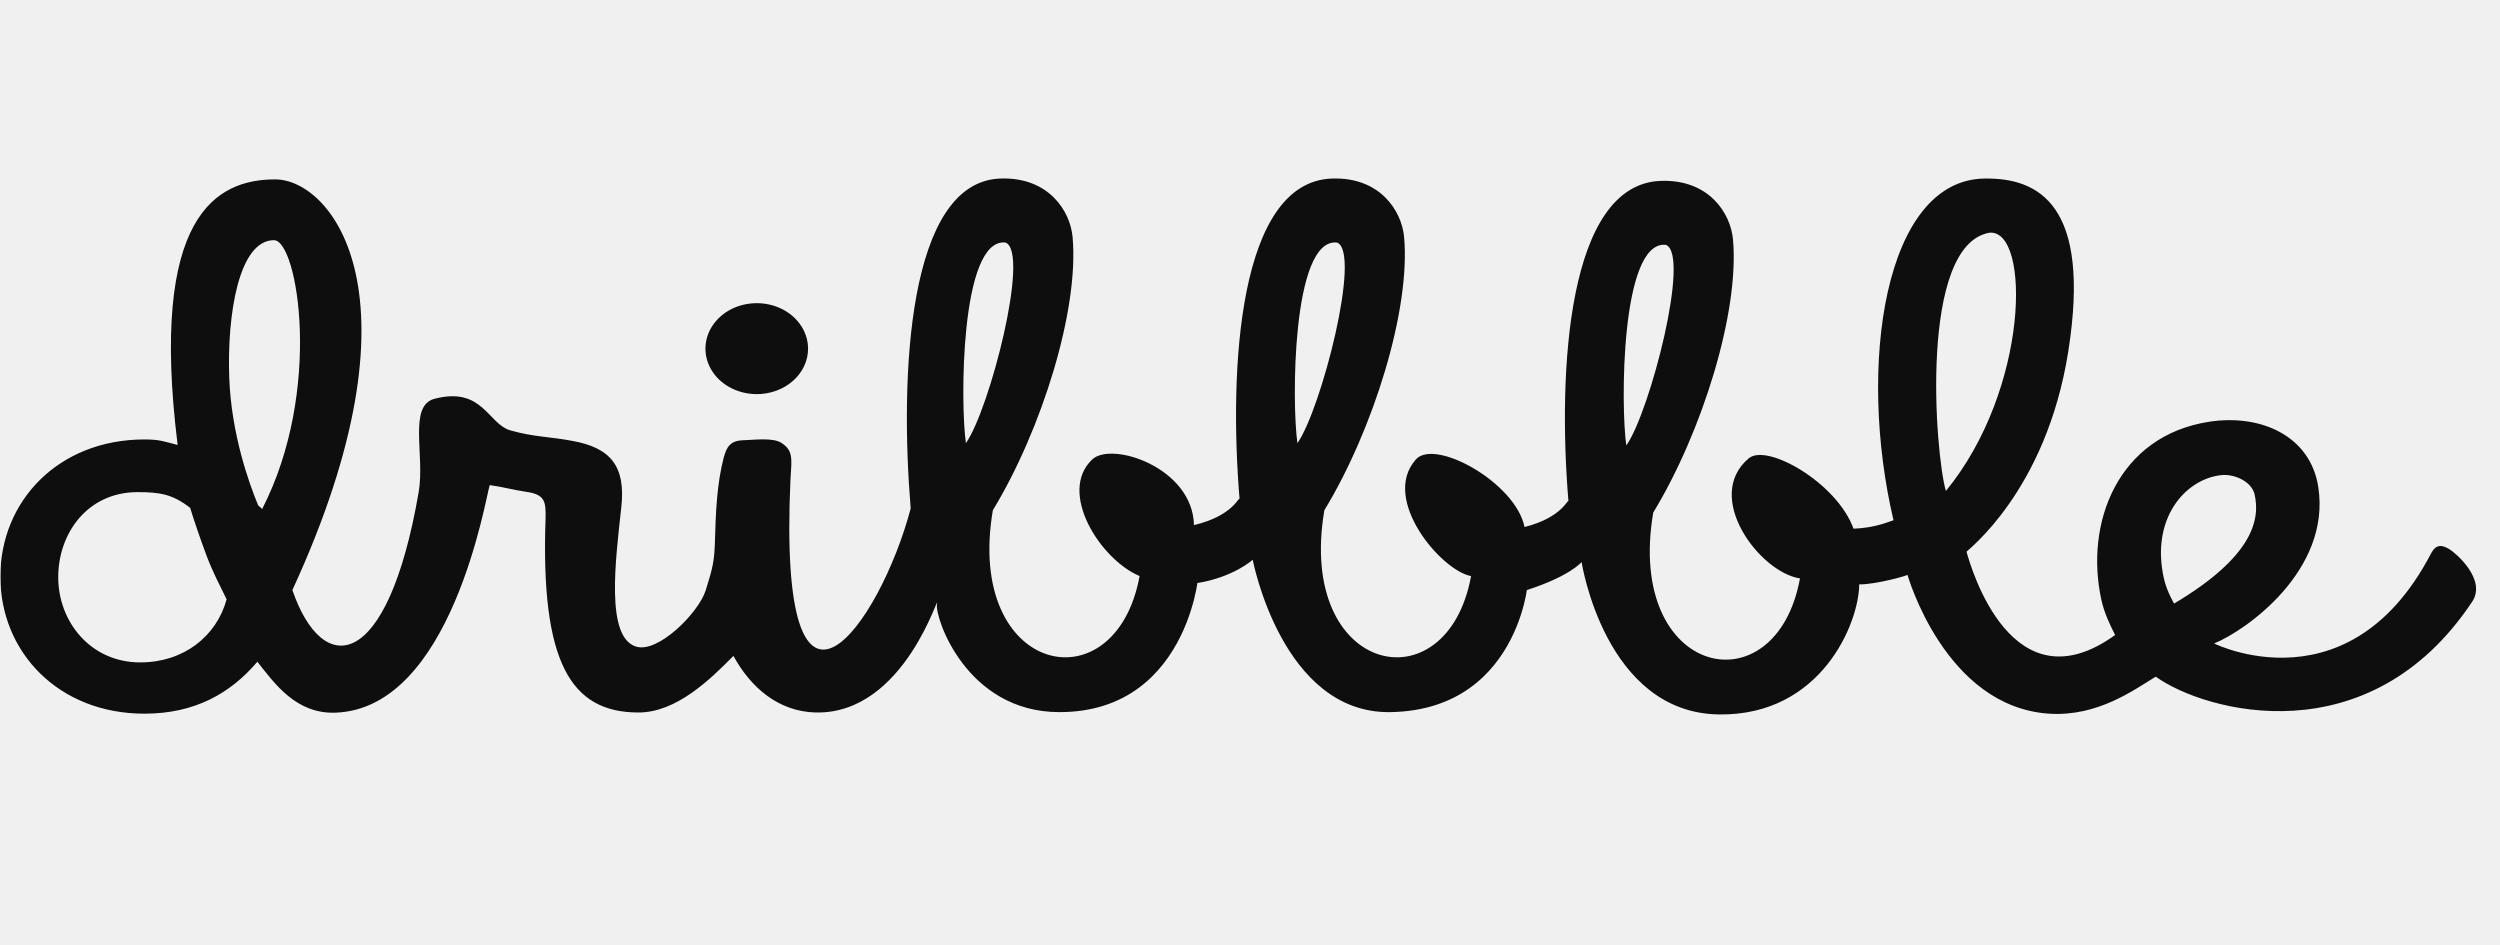
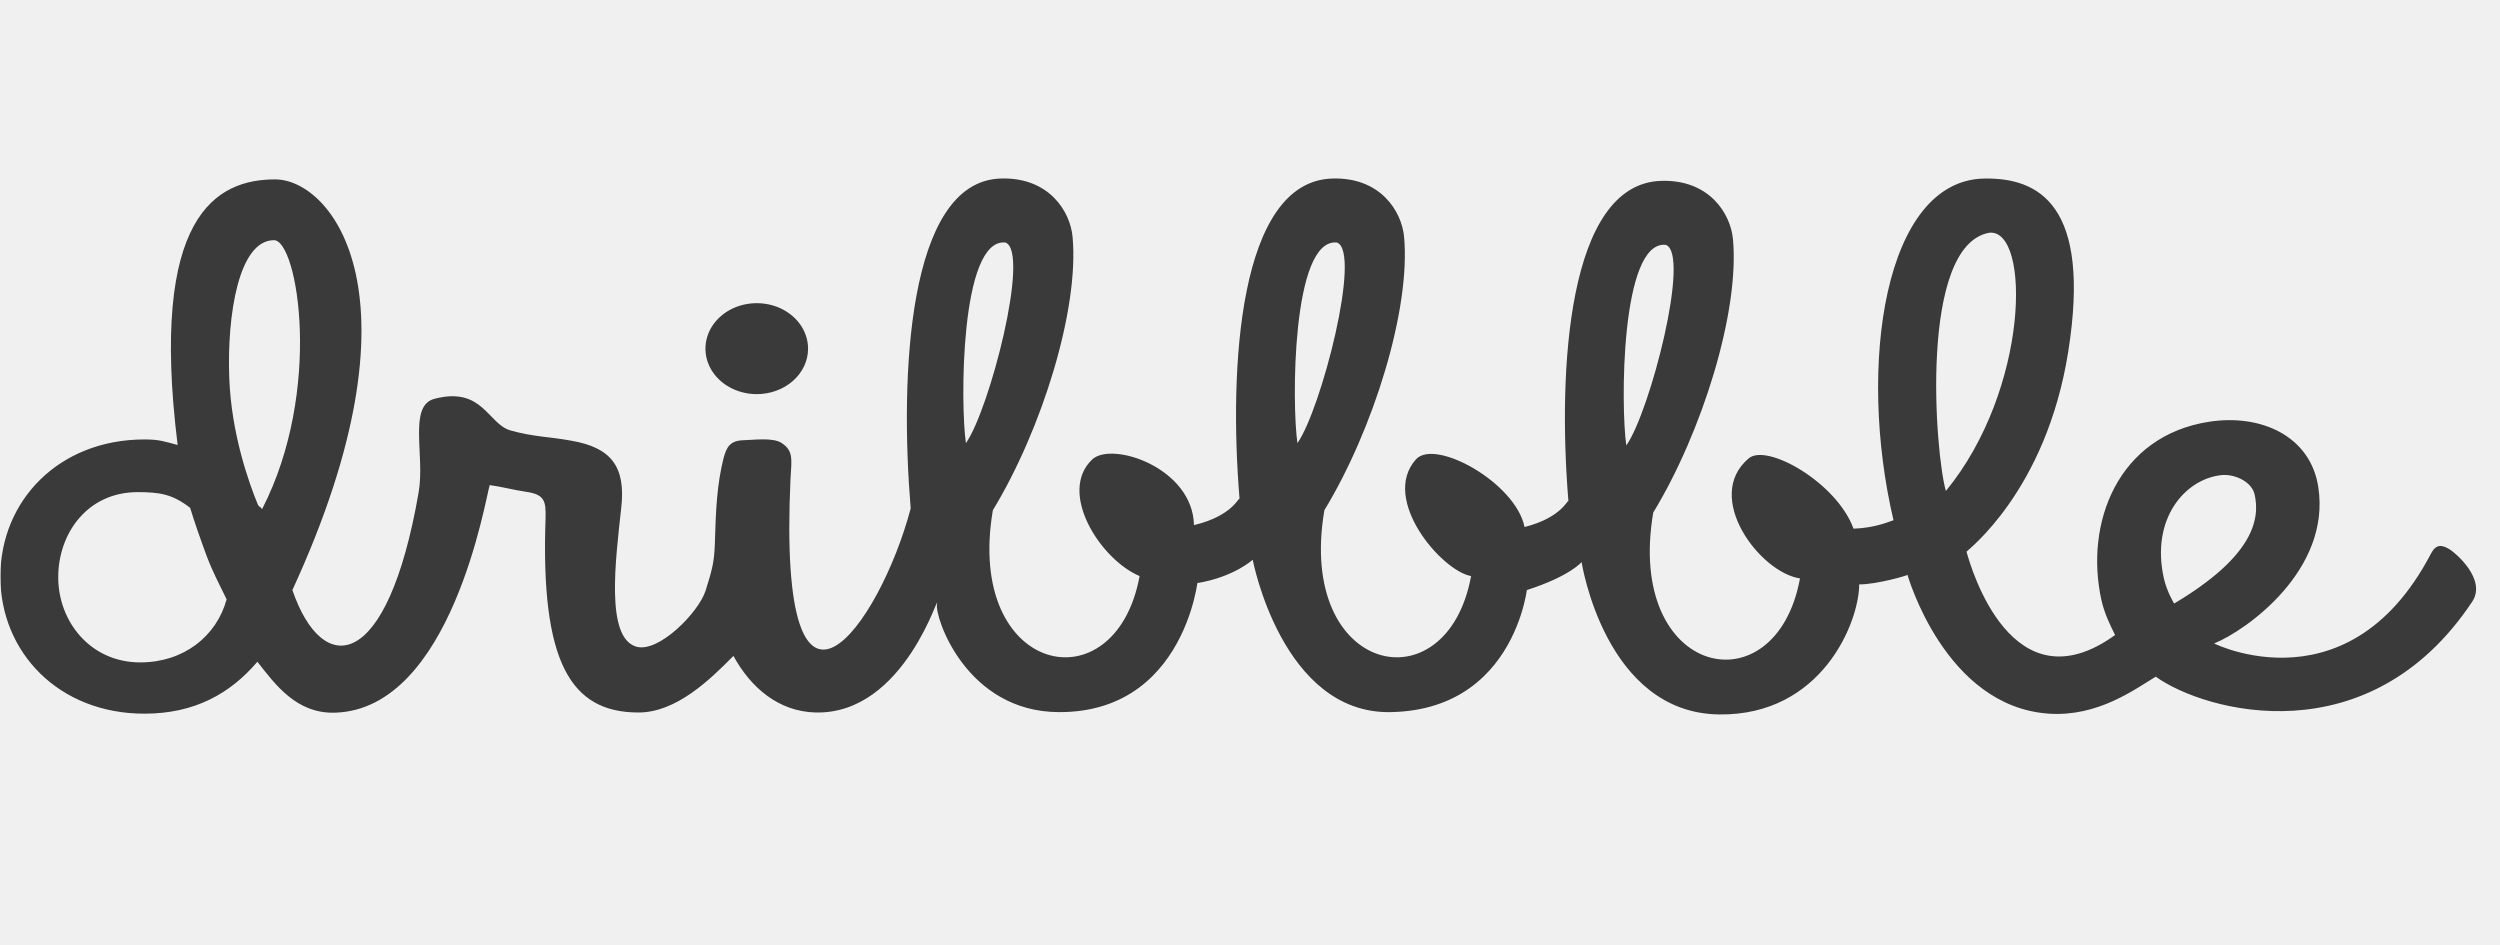
<svg xmlns="http://www.w3.org/2000/svg" width="127" height="48" viewBox="0 0 127 48" fill="none">
  <g style="mix-blend-mode:luminosity" clip-path="url(#clip0_333_1359)">
-     <path fill-rule="evenodd" clip-rule="evenodd" d="M125.59 30.563C120.335 38.461 112.011 36.169 109.512 34.375C108.448 35.015 106.582 36.417 104.095 36.255C98.797 35.91 96.9 29.201 96.9 29.201C96.938 29.227 95.322 29.695 94.448 29.687C94.437 31.654 92.518 36.355 87.339 36.294C81.527 36.227 80.345 28.553 80.345 28.553C80.345 28.553 79.767 29.265 77.568 29.974C77.678 28.462 77.597 36.064 70.632 36.176C65.125 36.265 63.638 28.435 63.638 28.435C63.638 28.435 62.683 29.314 60.831 29.619C60.949 28.083 60.758 36.202 53.791 36.176C49.083 36.159 47.474 31.353 47.599 30.686C47.759 29.836 46.008 36.296 41.435 36.195C39.548 36.146 38.141 34.935 37.258 33.32C36.076 34.519 34.36 36.195 32.435 36.195C28.98 36.195 27.457 33.634 27.715 26.318C27.737 25.45 27.666 25.109 26.693 24.979C26.109 24.893 25.511 24.729 24.878 24.643C24.675 25.243 22.954 36 17.037 36.204C15.052 36.273 13.967 34.748 13.075 33.617C11.709 35.219 9.905 36.255 7.336 36.255C2.983 36.255 0.018 33.136 0.018 29.29C0.018 25.442 2.983 22.324 7.336 22.324C8.105 22.324 8.321 22.422 9.024 22.604C7.579 10.937 10.993 9.113 13.98 9.113C16.848 9.113 21.747 15.012 14.853 29.975C16.384 34.438 19.683 34.186 21.269 24.998C21.591 23.131 20.729 20.61 22.071 20.259C24.524 19.616 24.784 21.545 25.935 21.866C27.151 22.206 27.861 22.172 29.029 22.389C31.024 22.734 31.802 23.684 31.559 25.8C31.267 28.477 30.757 32.373 32.314 32.848C33.437 33.193 35.486 31.129 35.846 30C36.206 28.871 36.281 28.485 36.313 27.656C36.362 25.886 36.423 24.589 36.763 23.25C36.909 22.732 37.075 22.389 37.736 22.365C38.281 22.353 39.276 22.208 39.714 22.51C40.297 22.899 40.224 23.293 40.157 24.332C39.478 39.135 44.705 31.745 46.263 25.828C45.708 19.137 46.089 9.236 50.82 9.069C53.28 8.983 54.368 10.73 54.487 12.034C54.826 15.717 52.93 21.817 50.437 25.92C49.012 34.291 56.667 35.946 57.891 29.264C55.888 28.42 53.724 25.004 55.485 23.34C56.473 22.405 60.587 23.748 60.654 26.675C62.672 26.197 62.942 25.187 62.97 25.354C62.415 18.663 62.929 9.236 67.661 9.07C70.121 8.983 71.208 10.73 71.328 12.034C71.666 15.717 69.771 21.817 67.278 25.92C65.853 34.291 73.508 35.946 74.731 29.264C73.249 29.011 70.119 25.378 71.925 23.34C72.89 22.251 76.989 24.515 77.447 26.772C79.386 26.285 79.649 25.308 79.677 25.472C79.122 18.782 79.637 9.354 84.368 9.188C86.828 9.102 87.915 10.849 88.035 12.153C88.374 15.835 86.478 21.936 83.985 26.038C82.56 34.41 90.215 36.064 91.439 29.383C89.401 29.082 86.505 25.246 88.836 23.283C89.767 22.499 93.325 24.535 94.158 26.857C95.315 26.817 96.036 26.464 96.19 26.428C94.343 18.573 95.718 9.148 100.807 9.07C103.558 9.027 106.248 10.388 105.067 17.861C103.94 24.991 99.89 27.983 99.9 28.029C100.135 28.883 102.214 36.031 107.447 32.259C107.176 31.716 106.905 31.16 106.753 30.487C105.886 26.568 107.59 22.14 112.221 21.425C114.874 21.015 117.374 22.16 117.769 24.741C118.419 28.965 114.116 32.023 112.48 32.687C111.747 32.318 119.123 36.511 123.501 28.108C123.755 27.628 124.061 27.669 124.457 27.916C124.737 28.091 126.332 29.43 125.59 30.563ZM10.502 28.252C10.279 27.662 9.822 26.361 9.66 25.798C8.77 25.111 8.135 25 6.992 25C4.453 25 2.958 27.081 2.958 29.325C2.958 31.568 4.586 33.65 7.126 33.65C9.326 33.65 11.001 32.324 11.512 30.446C11.155 29.714 10.8 29.042 10.502 28.252ZM13.918 12.201C12.133 12.201 11.528 15.974 11.646 19.192C11.75 22.038 12.647 24.543 13.112 25.665C13.23 25.806 13.208 25.714 13.314 25.864C16.412 19.847 15.127 12.201 13.918 12.201ZM51.075 12.32C48.768 12.085 48.783 20.6 49.069 22.51C50.267 20.812 52.348 12.777 51.075 12.32ZM67.915 12.32C65.609 12.085 65.624 20.6 65.91 22.51C67.108 20.812 69.189 12.777 67.915 12.32ZM84.622 12.438C82.316 12.204 82.331 20.719 82.617 22.629C83.815 20.93 85.896 12.896 84.622 12.438ZM101.062 11.822C97.469 12.461 98.305 23.079 98.851 24.941C103.084 19.789 103.171 11.628 101.062 11.822ZM114.528 25.09C114.346 24.413 113.432 24.052 112.802 24.141C110.997 24.359 109.248 26.351 109.925 29.382C110.076 30.058 110.453 30.679 110.447 30.659C114.485 28.258 114.828 26.366 114.528 25.09ZM38.444 20.022C37.928 20.022 37.424 19.886 36.995 19.633C36.566 19.379 36.232 19.018 36.035 18.596C35.837 18.174 35.786 17.709 35.886 17.261C35.987 16.812 36.235 16.401 36.6 16.078C36.964 15.754 37.429 15.534 37.934 15.445C38.44 15.356 38.965 15.402 39.441 15.576C39.917 15.751 40.325 16.048 40.611 16.428C40.897 16.808 41.05 17.254 41.05 17.711C41.05 18.015 40.983 18.315 40.852 18.596C40.721 18.876 40.529 19.131 40.287 19.345C40.045 19.56 39.758 19.73 39.441 19.846C39.125 19.962 38.786 20.022 38.444 20.022Z" fill="#0D0C22" />
+     <path fill-rule="evenodd" clip-rule="evenodd" d="M125.59 30.563C120.335 38.461 112.011 36.169 109.512 34.375C108.448 35.015 106.582 36.417 104.095 36.255C98.797 35.91 96.9 29.201 96.9 29.201C96.938 29.227 95.322 29.695 94.448 29.687C94.437 31.654 92.518 36.355 87.339 36.294C81.527 36.227 80.345 28.553 80.345 28.553C80.345 28.553 79.767 29.265 77.568 29.974C77.678 28.462 77.597 36.064 70.632 36.176C65.125 36.265 63.638 28.435 63.638 28.435C63.638 28.435 62.683 29.314 60.831 29.619C60.949 28.083 60.758 36.202 53.791 36.176C49.083 36.159 47.474 31.353 47.599 30.686C47.759 29.836 46.008 36.296 41.435 36.195C39.548 36.146 38.141 34.935 37.258 33.32C36.076 34.519 34.36 36.195 32.435 36.195C28.98 36.195 27.457 33.634 27.715 26.318C27.737 25.45 27.666 25.109 26.693 24.979C26.109 24.893 25.511 24.729 24.878 24.643C24.675 25.243 22.954 36 17.037 36.204C15.052 36.273 13.967 34.748 13.075 33.617C11.709 35.219 9.905 36.255 7.336 36.255C2.983 36.255 0.018 33.136 0.018 29.29C0.018 25.442 2.983 22.324 7.336 22.324C8.105 22.324 8.321 22.422 9.024 22.604C7.579 10.937 10.993 9.113 13.98 9.113C16.848 9.113 21.747 15.012 14.853 29.975C16.384 34.438 19.683 34.186 21.269 24.998C21.591 23.131 20.729 20.61 22.071 20.259C24.524 19.616 24.784 21.545 25.935 21.866C27.151 22.206 27.861 22.172 29.029 22.389C31.024 22.734 31.802 23.684 31.559 25.8C31.267 28.477 30.757 32.373 32.314 32.848C33.437 33.193 35.486 31.129 35.846 30C36.206 28.871 36.281 28.485 36.313 27.656C36.362 25.886 36.423 24.589 36.763 23.25C36.909 22.732 37.075 22.389 37.736 22.365C38.281 22.353 39.276 22.208 39.714 22.51C40.297 22.899 40.224 23.293 40.157 24.332C39.478 39.135 44.705 31.745 46.263 25.828C45.708 19.137 46.089 9.236 50.82 9.069C53.28 8.983 54.368 10.73 54.487 12.034C54.826 15.717 52.93 21.817 50.437 25.92C49.012 34.291 56.667 35.946 57.891 29.264C55.888 28.42 53.724 25.004 55.485 23.34C56.473 22.405 60.587 23.748 60.654 26.675C62.672 26.197 62.942 25.187 62.97 25.354C62.415 18.663 62.929 9.236 67.661 9.07C70.121 8.983 71.208 10.73 71.328 12.034C71.666 15.717 69.771 21.817 67.278 25.92C65.853 34.291 73.508 35.946 74.731 29.264C73.249 29.011 70.119 25.378 71.925 23.34C72.89 22.251 76.989 24.515 77.447 26.772C79.386 26.285 79.649 25.308 79.677 25.472C79.122 18.782 79.637 9.354 84.368 9.188C86.828 9.102 87.915 10.849 88.035 12.153C88.374 15.835 86.478 21.936 83.985 26.038C82.56 34.41 90.215 36.064 91.439 29.383C89.401 29.082 86.505 25.246 88.836 23.283C89.767 22.499 93.325 24.535 94.158 26.857C95.315 26.817 96.036 26.464 96.19 26.428C94.343 18.573 95.718 9.148 100.807 9.07C103.558 9.027 106.248 10.388 105.067 17.861C103.94 24.991 99.89 27.983 99.9 28.029C100.135 28.883 102.214 36.031 107.447 32.259C107.176 31.716 106.905 31.16 106.753 30.487C105.886 26.568 107.59 22.14 112.221 21.425C114.874 21.015 117.374 22.16 117.769 24.741C118.419 28.965 114.116 32.023 112.48 32.687C111.747 32.318 119.123 36.511 123.501 28.108C123.755 27.628 124.061 27.669 124.457 27.916C124.737 28.091 126.332 29.43 125.59 30.563ZM10.502 28.252C10.279 27.662 9.822 26.361 9.66 25.798C8.77 25.111 8.135 25 6.992 25C4.453 25 2.958 27.081 2.958 29.325C2.958 31.568 4.586 33.65 7.126 33.65C9.326 33.65 11.001 32.324 11.512 30.446C11.155 29.714 10.8 29.042 10.502 28.252ZM13.918 12.201C12.133 12.201 11.528 15.974 11.646 19.192C11.75 22.038 12.647 24.543 13.112 25.665C13.23 25.806 13.208 25.714 13.314 25.864C16.412 19.847 15.127 12.201 13.918 12.201ZM51.075 12.32C48.768 12.085 48.783 20.6 49.069 22.51C50.267 20.812 52.348 12.777 51.075 12.32ZM67.915 12.32C65.609 12.085 65.624 20.6 65.91 22.51C67.108 20.812 69.189 12.777 67.915 12.32ZM84.622 12.438C82.316 12.204 82.331 20.719 82.617 22.629C83.815 20.93 85.896 12.896 84.622 12.438ZM101.062 11.822C97.469 12.461 98.305 23.079 98.851 24.941C103.084 19.789 103.171 11.628 101.062 11.822ZM114.528 25.09C114.346 24.413 113.432 24.052 112.802 24.141C110.997 24.359 109.248 26.351 109.925 29.382C110.076 30.058 110.453 30.679 110.447 30.659C114.485 28.258 114.828 26.366 114.528 25.09ZM38.444 20.022C37.928 20.022 37.424 19.886 36.995 19.633C36.566 19.379 36.232 19.018 36.035 18.596C35.837 18.174 35.786 17.709 35.886 17.261C35.987 16.812 36.235 16.401 36.6 16.078C36.964 15.754 37.429 15.534 37.934 15.445C38.44 15.356 38.965 15.402 39.441 15.576C39.917 15.751 40.325 16.048 40.611 16.428C40.897 16.808 41.05 17.254 41.05 17.711C41.05 18.015 40.983 18.315 40.852 18.596C40.721 18.876 40.529 19.131 40.287 19.345C40.045 19.56 39.758 19.73 39.441 19.846C39.125 19.962 38.786 20.022 38.444 20.022Z" fill="#024597" />
  </g>
  <defs>
    <clipPath id="clip0_333_1359">
      <rect width="126.369" height="48" fill="white" transform="translate(0.0175781)" />
    </clipPath>
  </defs>
</svg>
